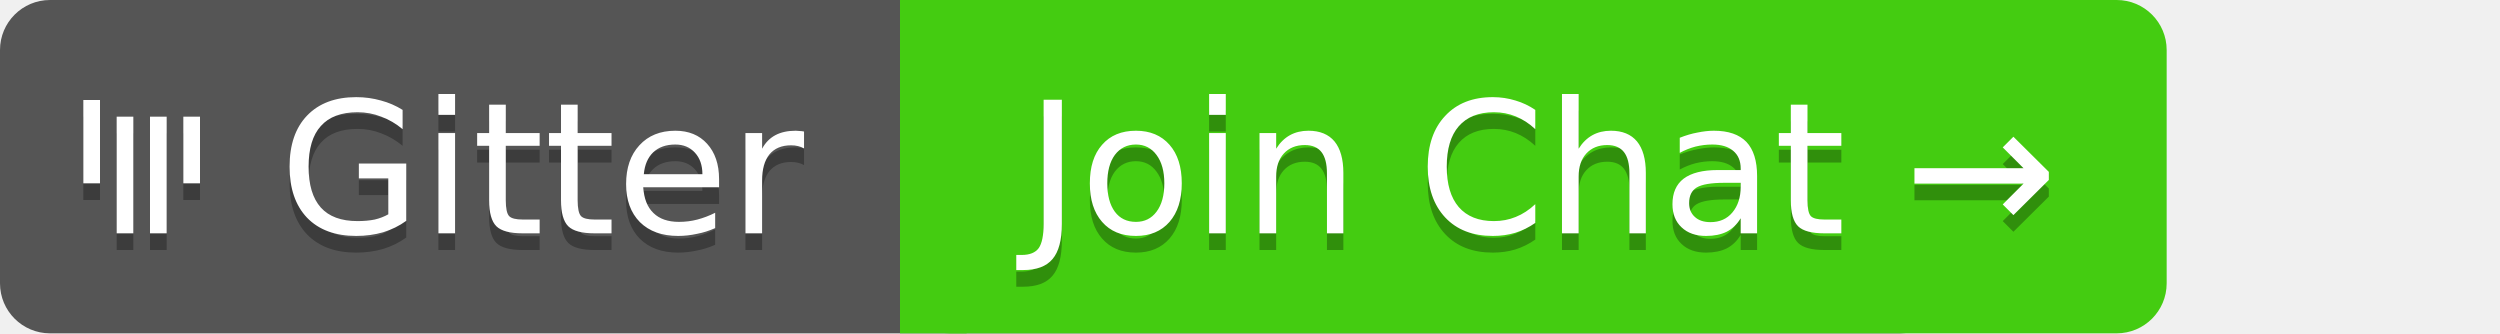
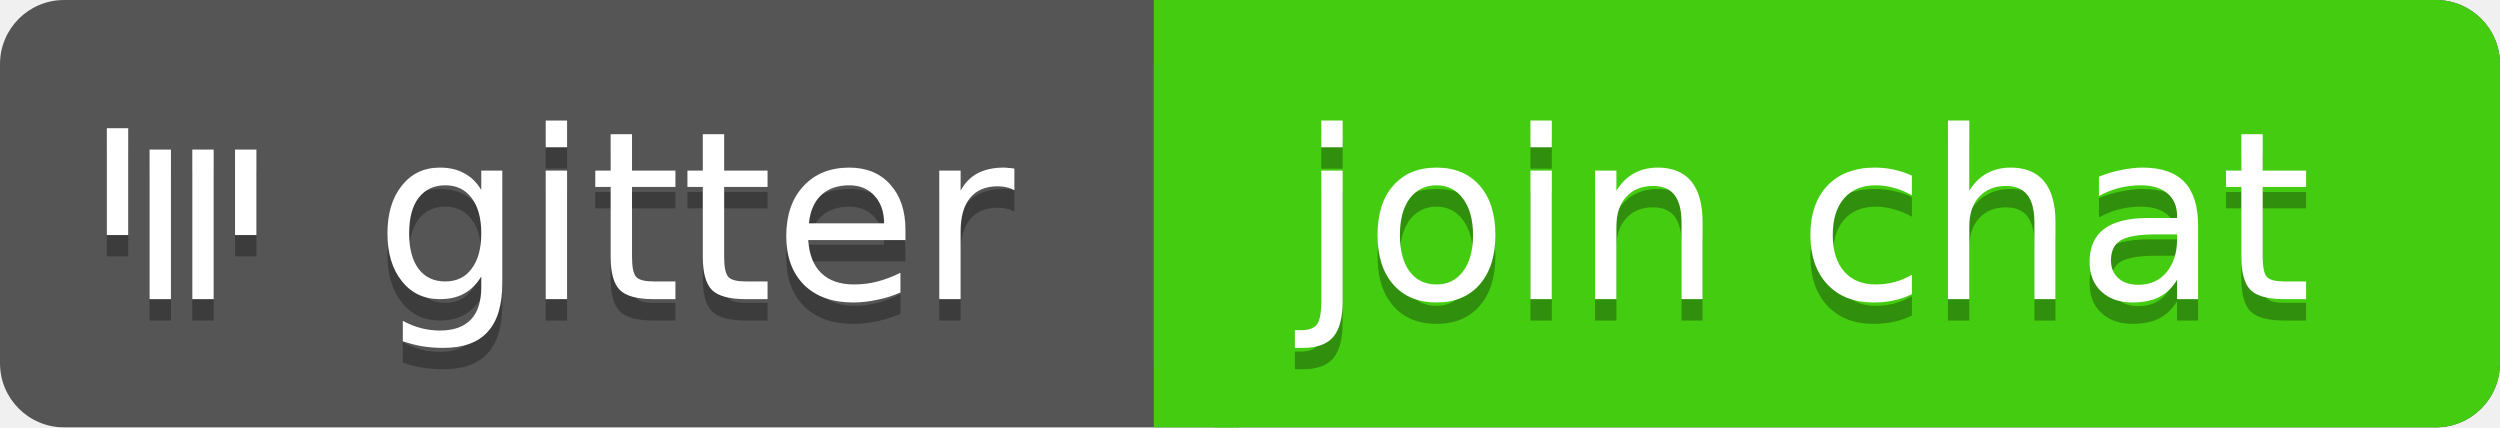
- <svg xmlns="http://www.w3.org/2000/svg" width="150" height="20">
+ <svg xmlns="http://www.w3.org/2000/svg" width="117" height="20">
  <linearGradient id="a" x2="0" y2="100%">
    <stop offset="0" stop-color="#bbb" stop-opacity=".1" />
    <stop offset="1" stop-opacity=".1" />
  </linearGradient>
  <rect rx="3" width="117" height="20" fill="#555" />
  <path fill="#4c1" d="M54 0h4v20h-4z" />
-   <rect rx="3" width="76" height="20" x="54" fill="#4c1" />
+   <rect rx="3" width="63" height="20" x="54" fill="#4c1" />
  <g fill="#fff" text-anchor="middle" font-family="DejaVu Sans,Verdana,Geneva,sans-serif" font-size="11">
    <g>
      <rect x="5" y="7" fill="#010101" fill-opacity=".3" width="1" height="5" />
      <rect x="5" y="6" fill="#fff" width="1" height="5" />
      <rect x="7" y="8" fill="#010101" fill-opacity=".3" width="1" height="7" />
      <rect x="7" y="7" fill="#fff" width="1" height="7" />
      <rect x="9" y="8" fill="#010101" fill-opacity=".3" width="1" height="7" />
      <rect x="9" y="7" fill="#fff" width="1" height="7" />
      <rect x="11" y="8" fill="#010101" fill-opacity=".3" width="1" height="4" />
      <rect x="11" y="7" fill="#fff" width="1" height="4" />
    </g>
-     <text x="32.5" y="15" fill="#010101" fill-opacity=".3">Gitter</text>
-     <text x="32.5" y="14">Gitter</text>
-     <text x="92.5" y="15" fill="#010101" fill-opacity=".3">Join Chat →</text>
-     <text x="92.5" y="14">Join Chat →</text>
+     <text x="32.5" y="15" fill="#010101" fill-opacity=".3">gitter</text>
+     <text x="32.5" y="14">gitter</text>
+     <text x="84.5" y="15" fill="#010101" fill-opacity=".3">join chat</text>
+     <text x="84.5" y="14">join chat</text>
  </g>
</svg>
